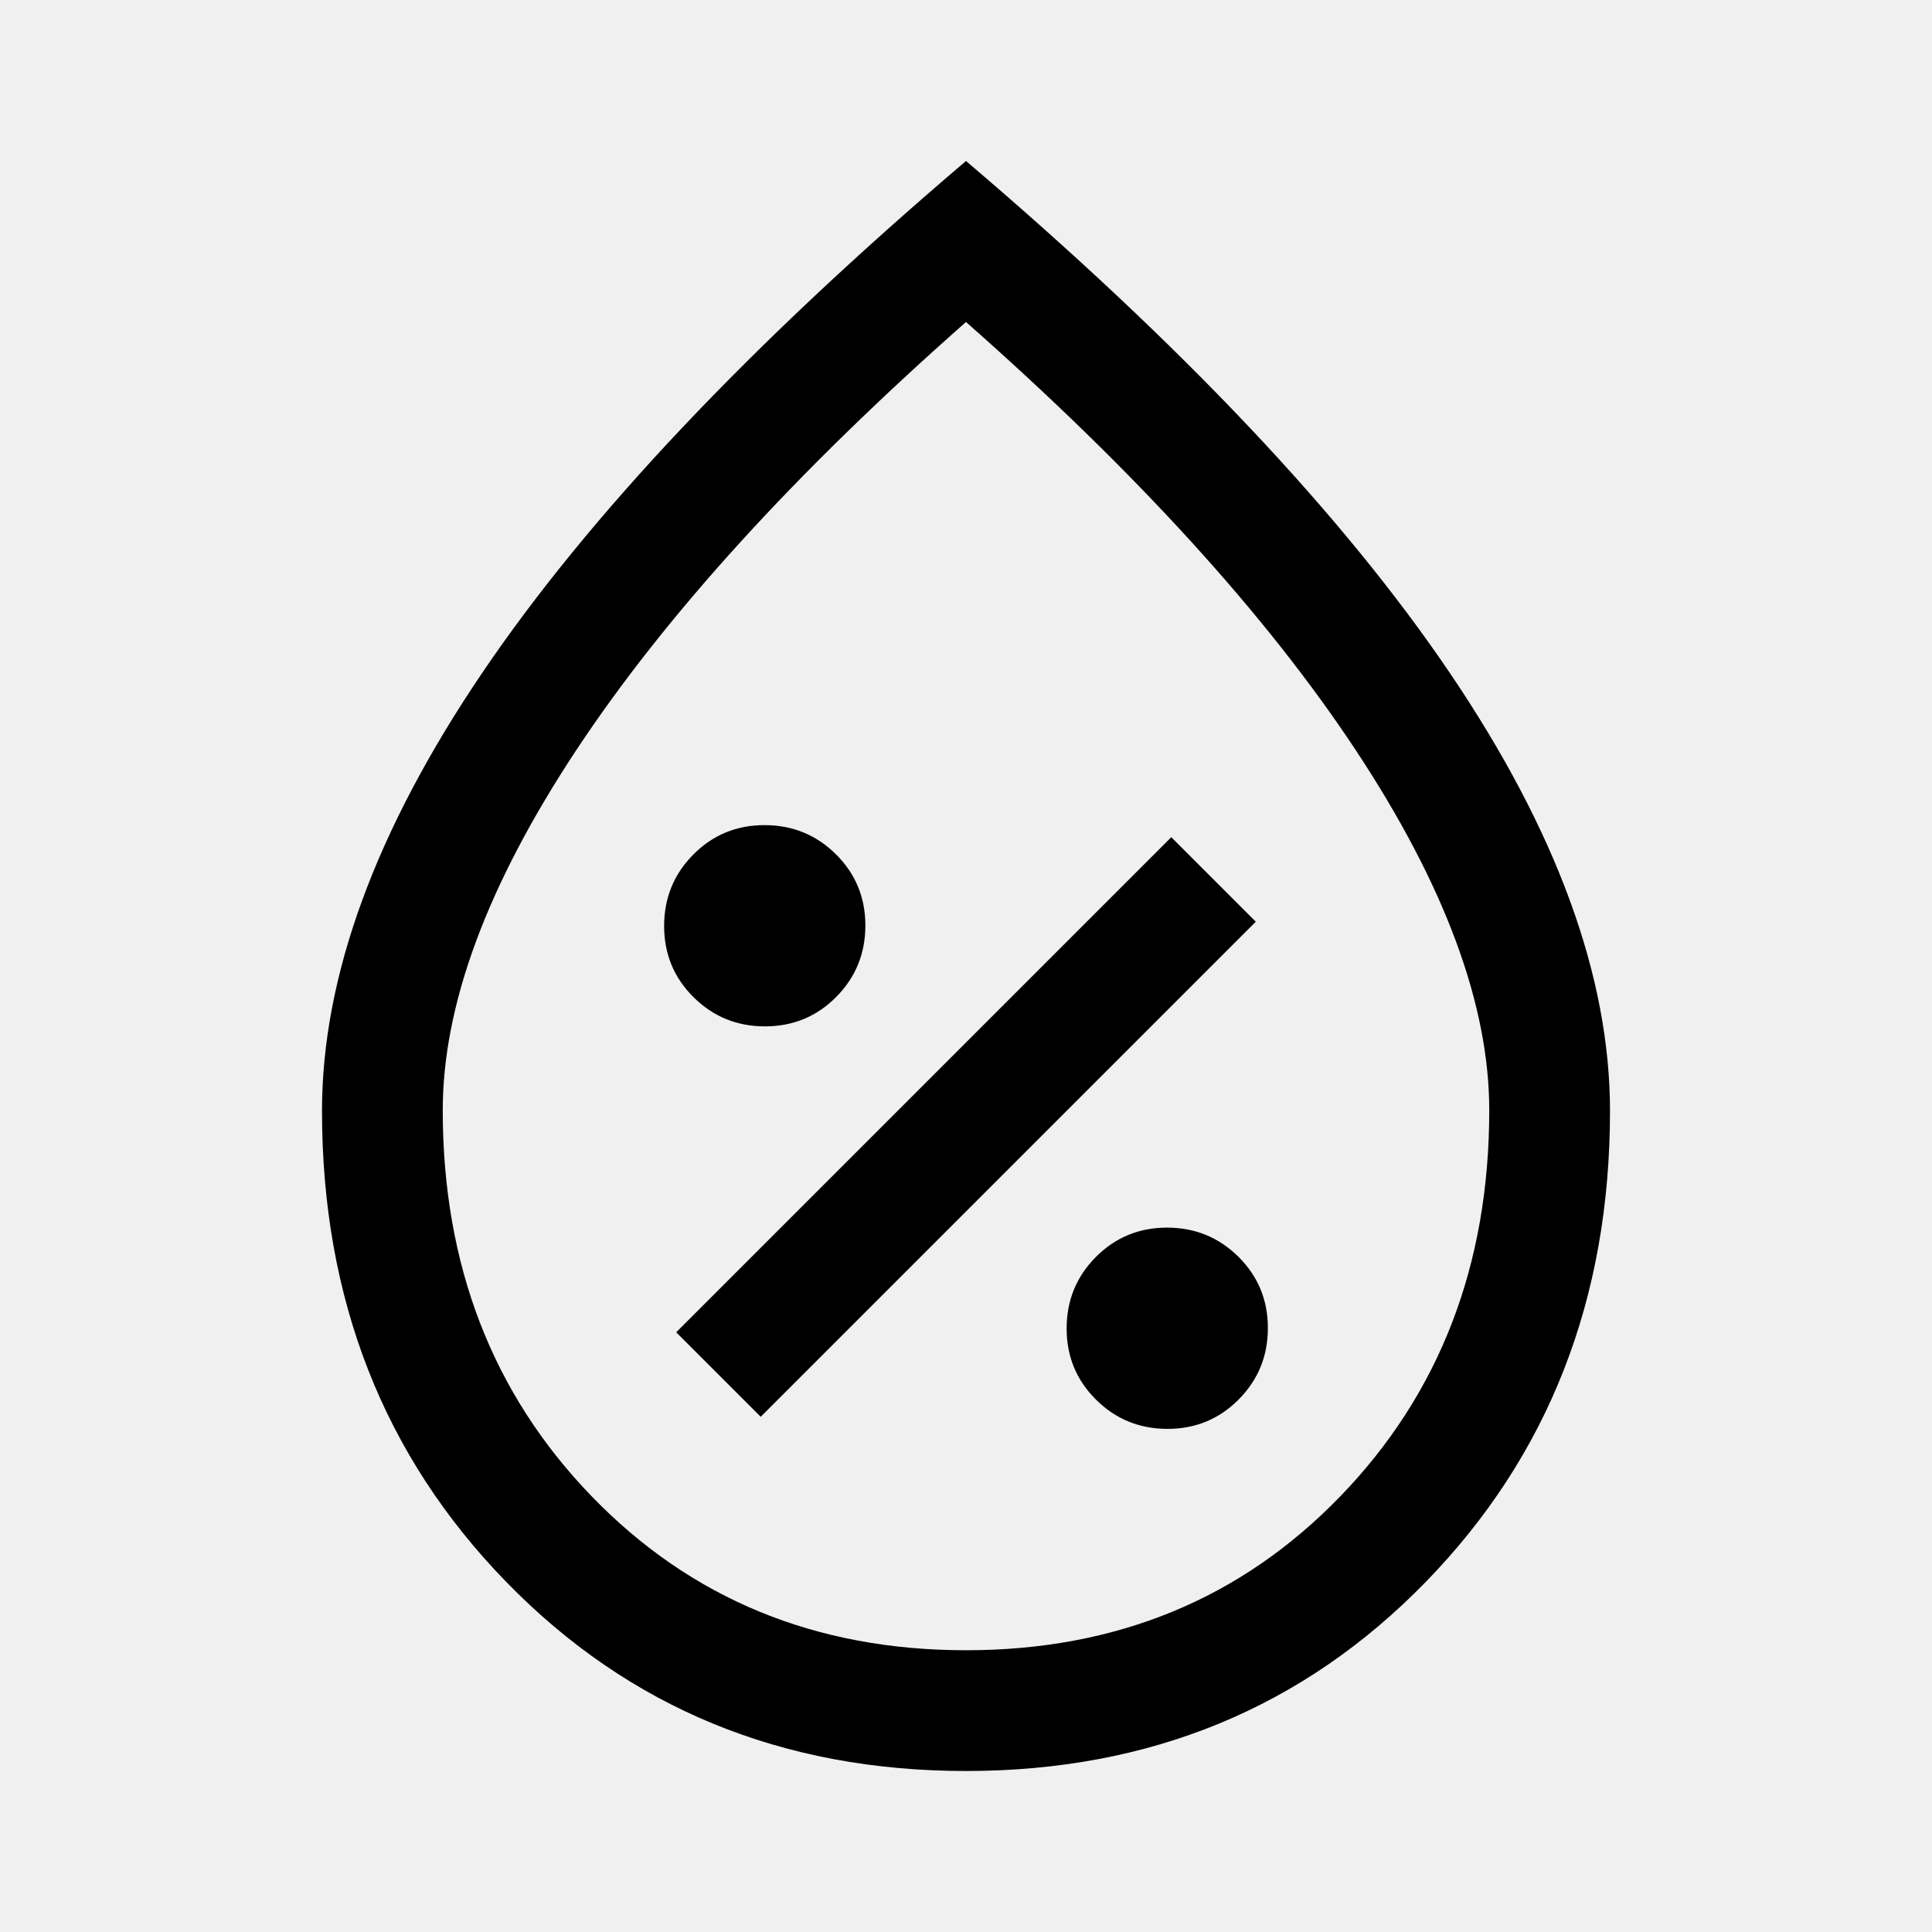
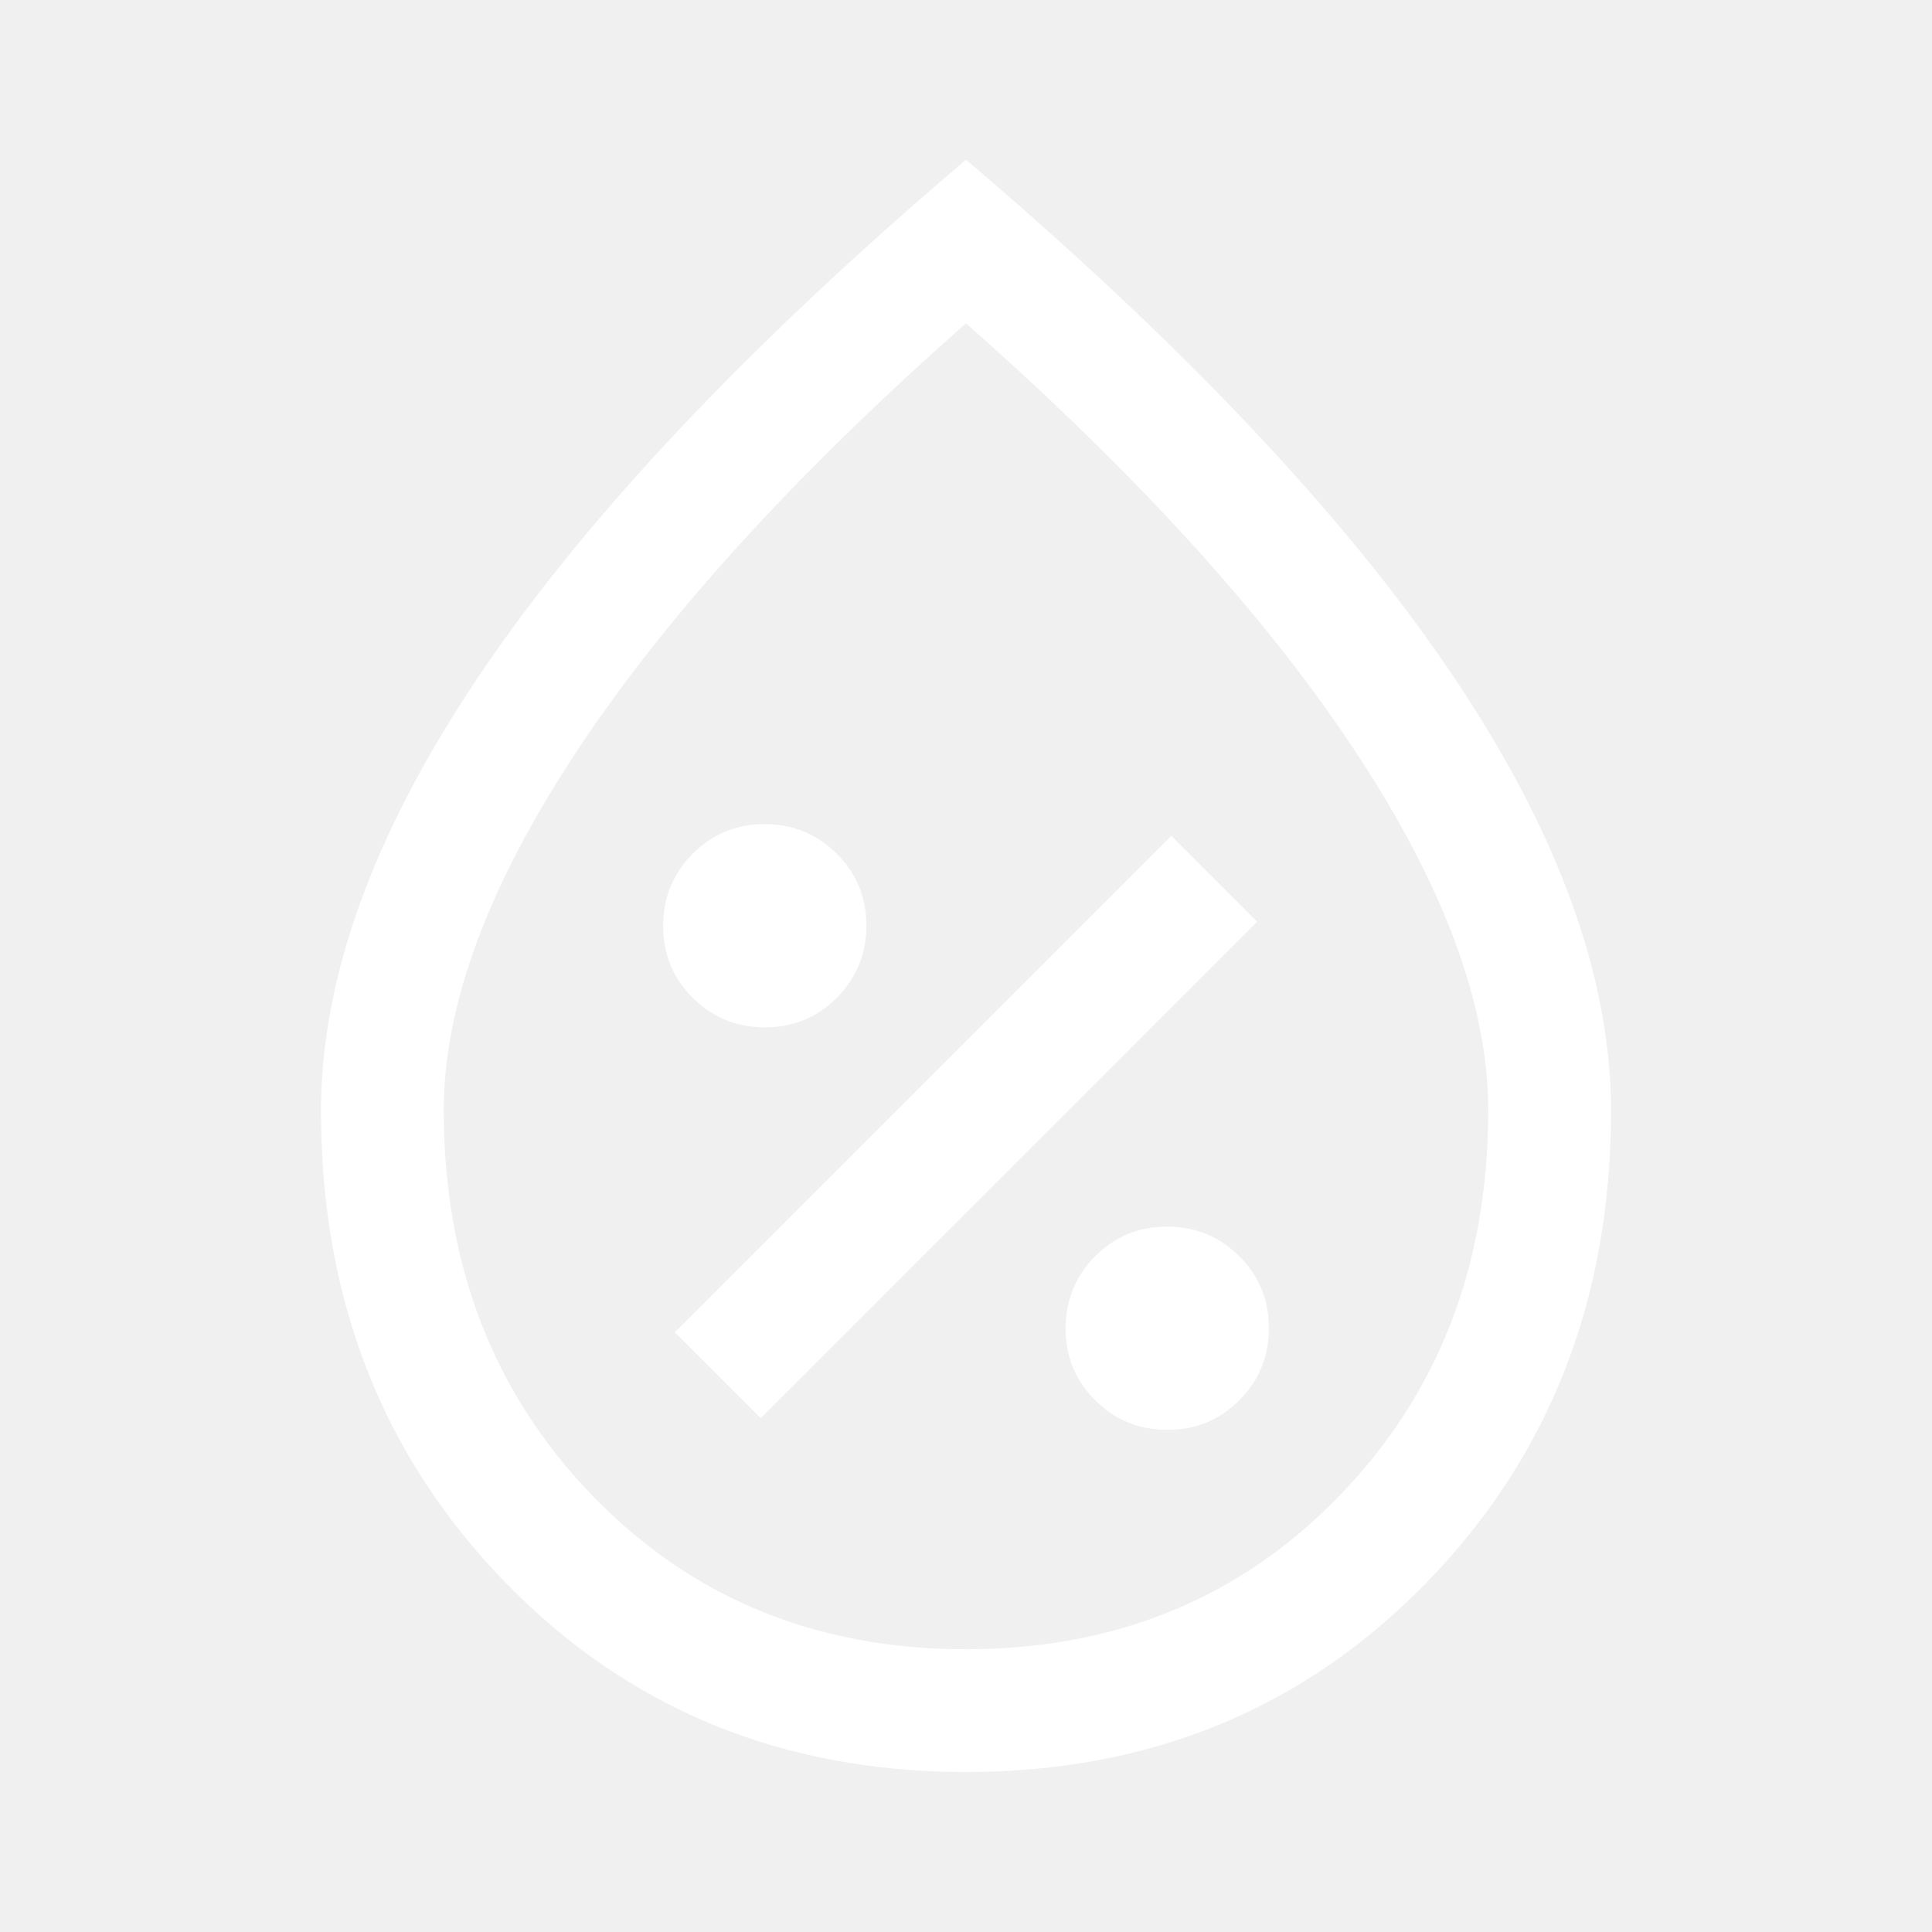
<svg xmlns="http://www.w3.org/2000/svg" height="48" viewBox="0 -960 960 960" width="48">
-   <path d="M580.118-250Q601-250 615.5-264.618q14.5-14.617 14.5-35.5Q630-321 615.382-335.5q-14.617-14.5-35.5-14.5Q559-350 544.5-335.382q-14.5 14.617-14.5 35.5Q530-279 544.618-264.5q14.617 14.5 35.5 14.5ZM378-256l246-246-42-42-246 246 42 42Zm2.118-194Q401-450 415.5-464.618q14.5-14.617 14.5-35.5Q430-521 415.382-535.5q-14.617-14.5-35.5-14.5Q359-550 344.5-535.382q-14.5 14.617-14.5 35.5Q330-479 344.618-464.5q14.617 14.5 35.5 14.5ZM480-80q-137 0-228.5-94T160-408q0-100 79.5-217.5T480-880q161 137 240.5 254.5T800-408q0 140-91.5 234T480-80Zm0-60q112 0 186-76.5t74-191.822Q740-487 673.5-587.5T480-800Q353-688 286.5-587.5T220-408.322Q220-293 294-216.5T480-140Zm0-340Z" />
+   <path d="M580.118-250Q601-250 615.5-264.618q14.5-14.617 14.5-35.5Q630-321 615.382-335.5q-14.617-14.5-35.5-14.5Q559-350 544.5-335.382q-14.5 14.617-14.5 35.5Q530-279 544.618-264.5q14.617 14.5 35.5 14.5ZM378-256l246-246-42-42-246 246 42 42Zm2.118-194Q401-450 415.5-464.618q14.5-14.617 14.5-35.5Q430-521 415.382-535.5q-14.617-14.5-35.5-14.5Q359-550 344.5-535.382q-14.5 14.617-14.5 35.5Q330-479 344.618-464.5q14.617 14.5 35.5 14.5ZM480-80q-137 0-228.5-94T160-408q0-100 79.5-217.5T480-880q161 137 240.5 254.5T800-408q0 140-91.5 234T480-80Zm0-60q112 0 186-76.5t74-191.822Q740-487 673.5-587.5T480-800Q353-688 286.5-587.5T220-408.322Q220-293 294-216.5T480-140Zm0-340Z" fill="white" stroke="white" />
</svg>
